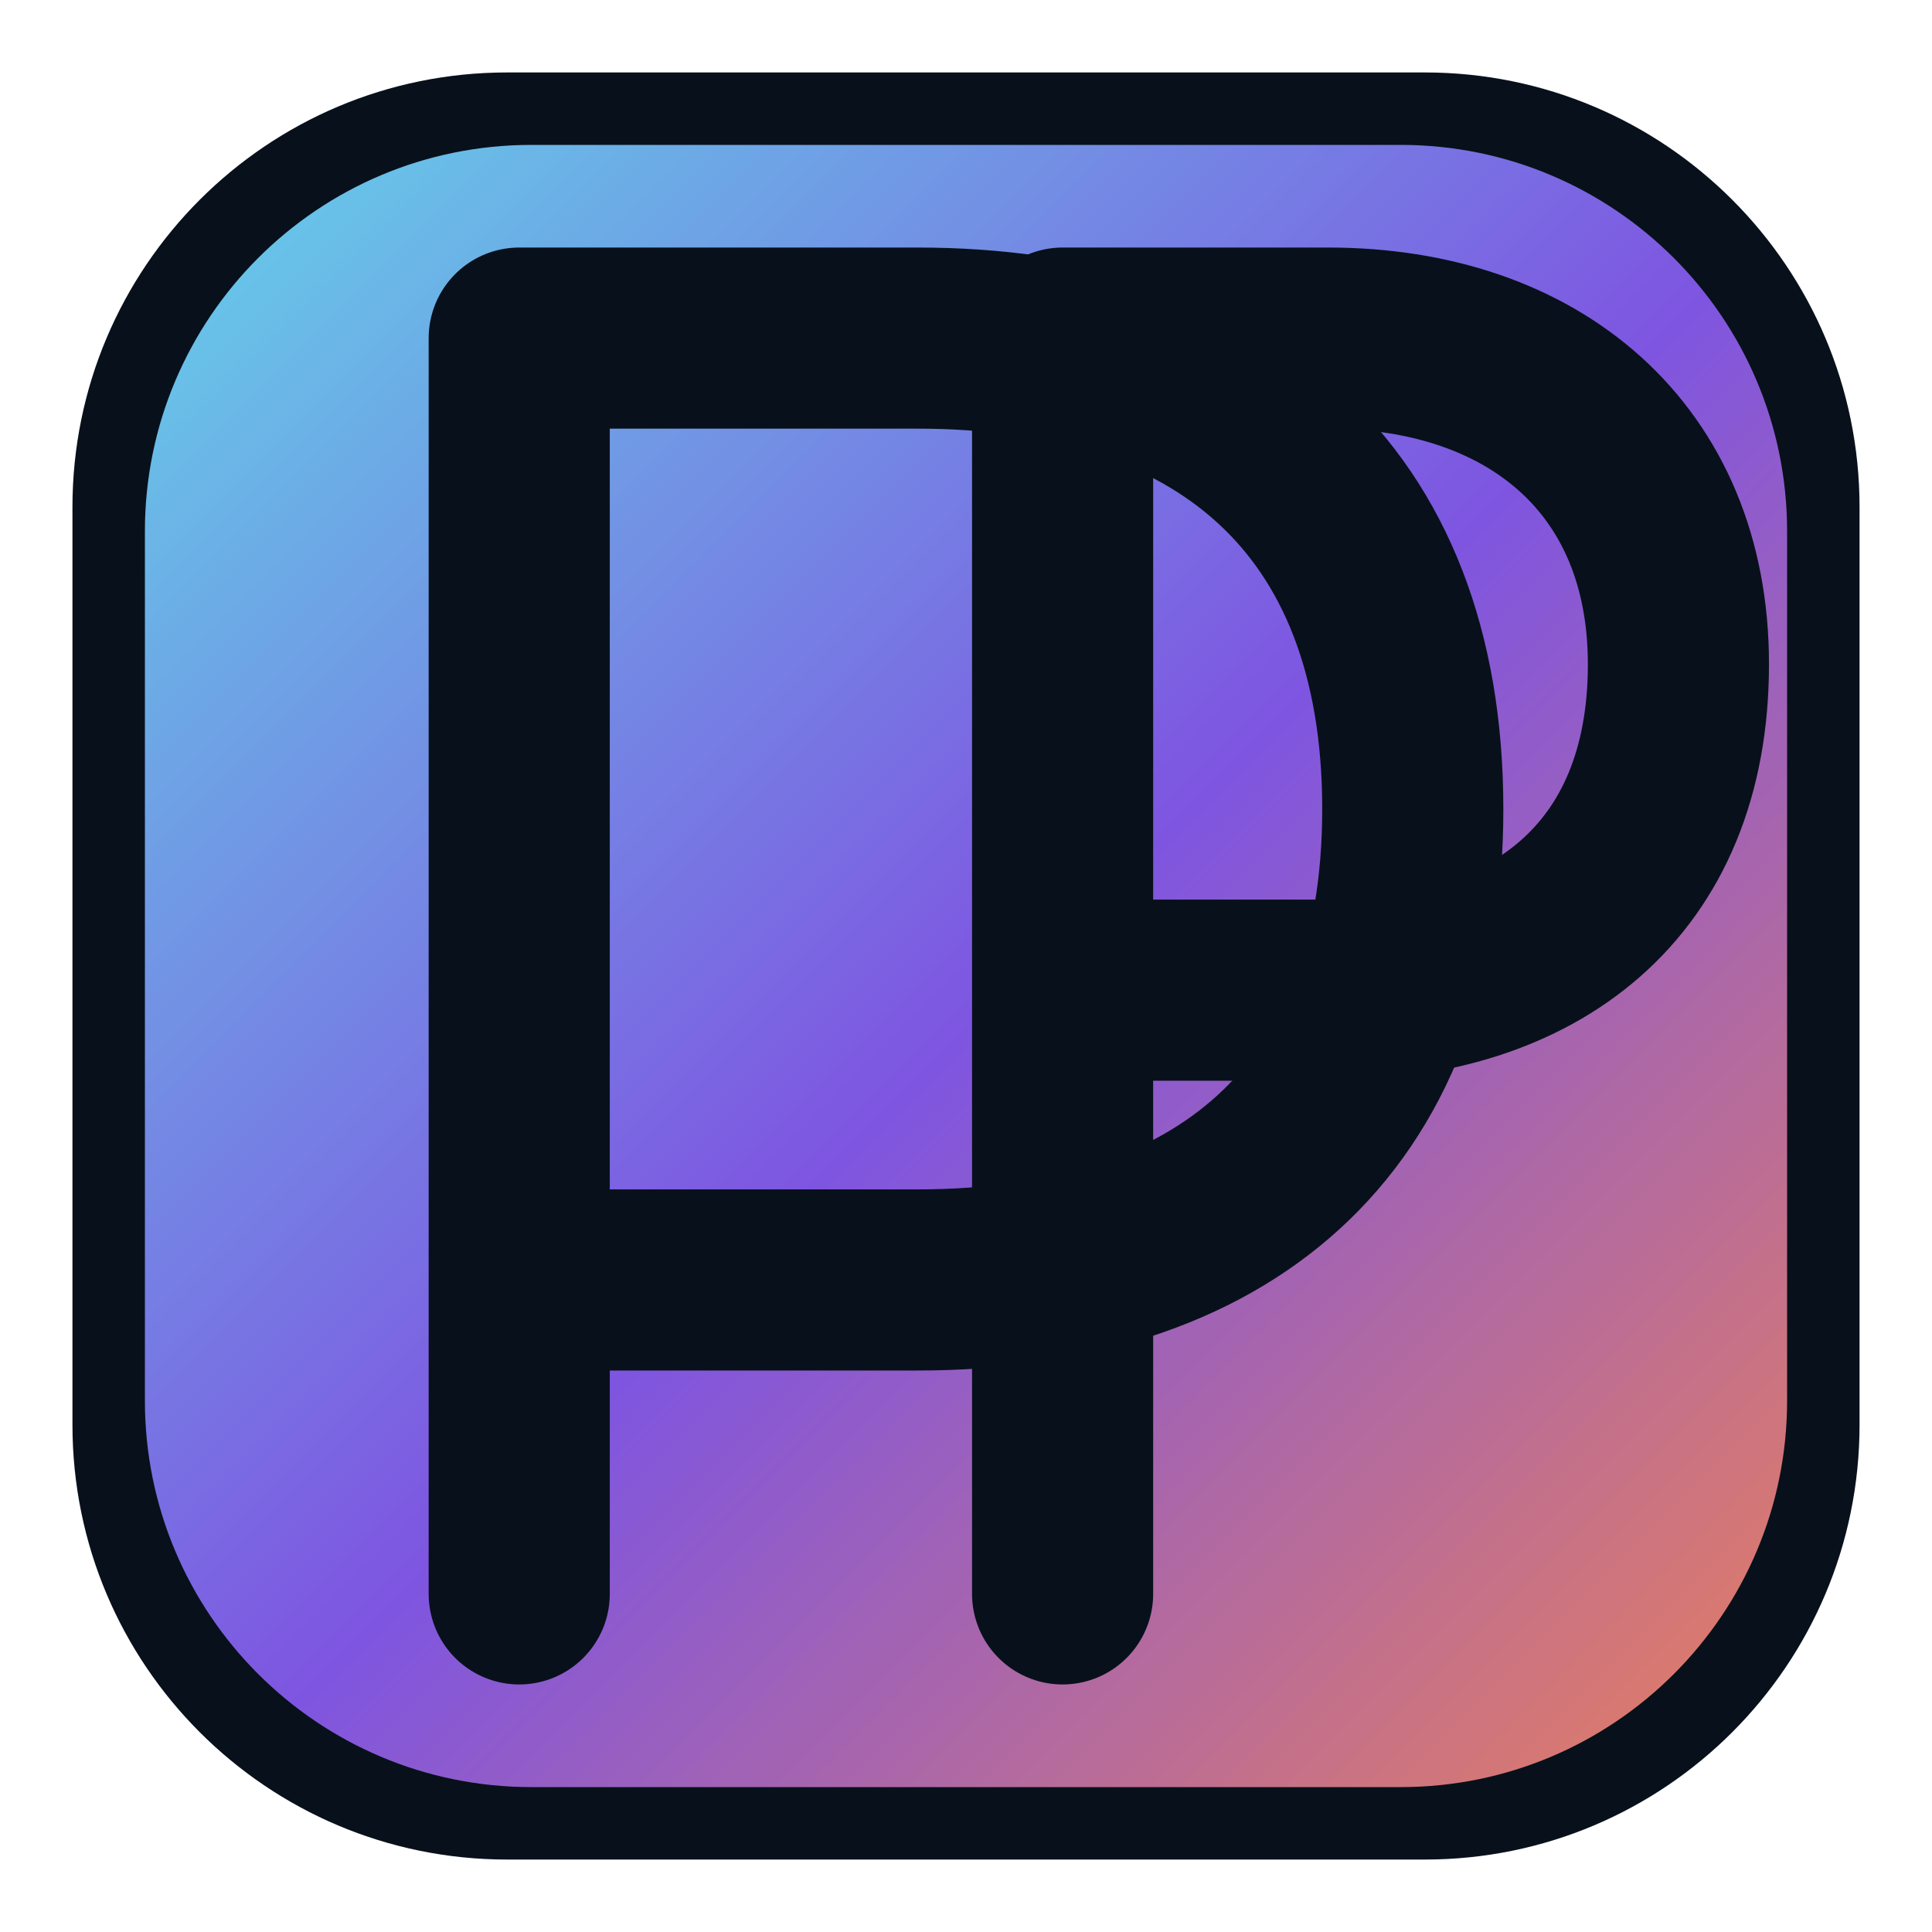
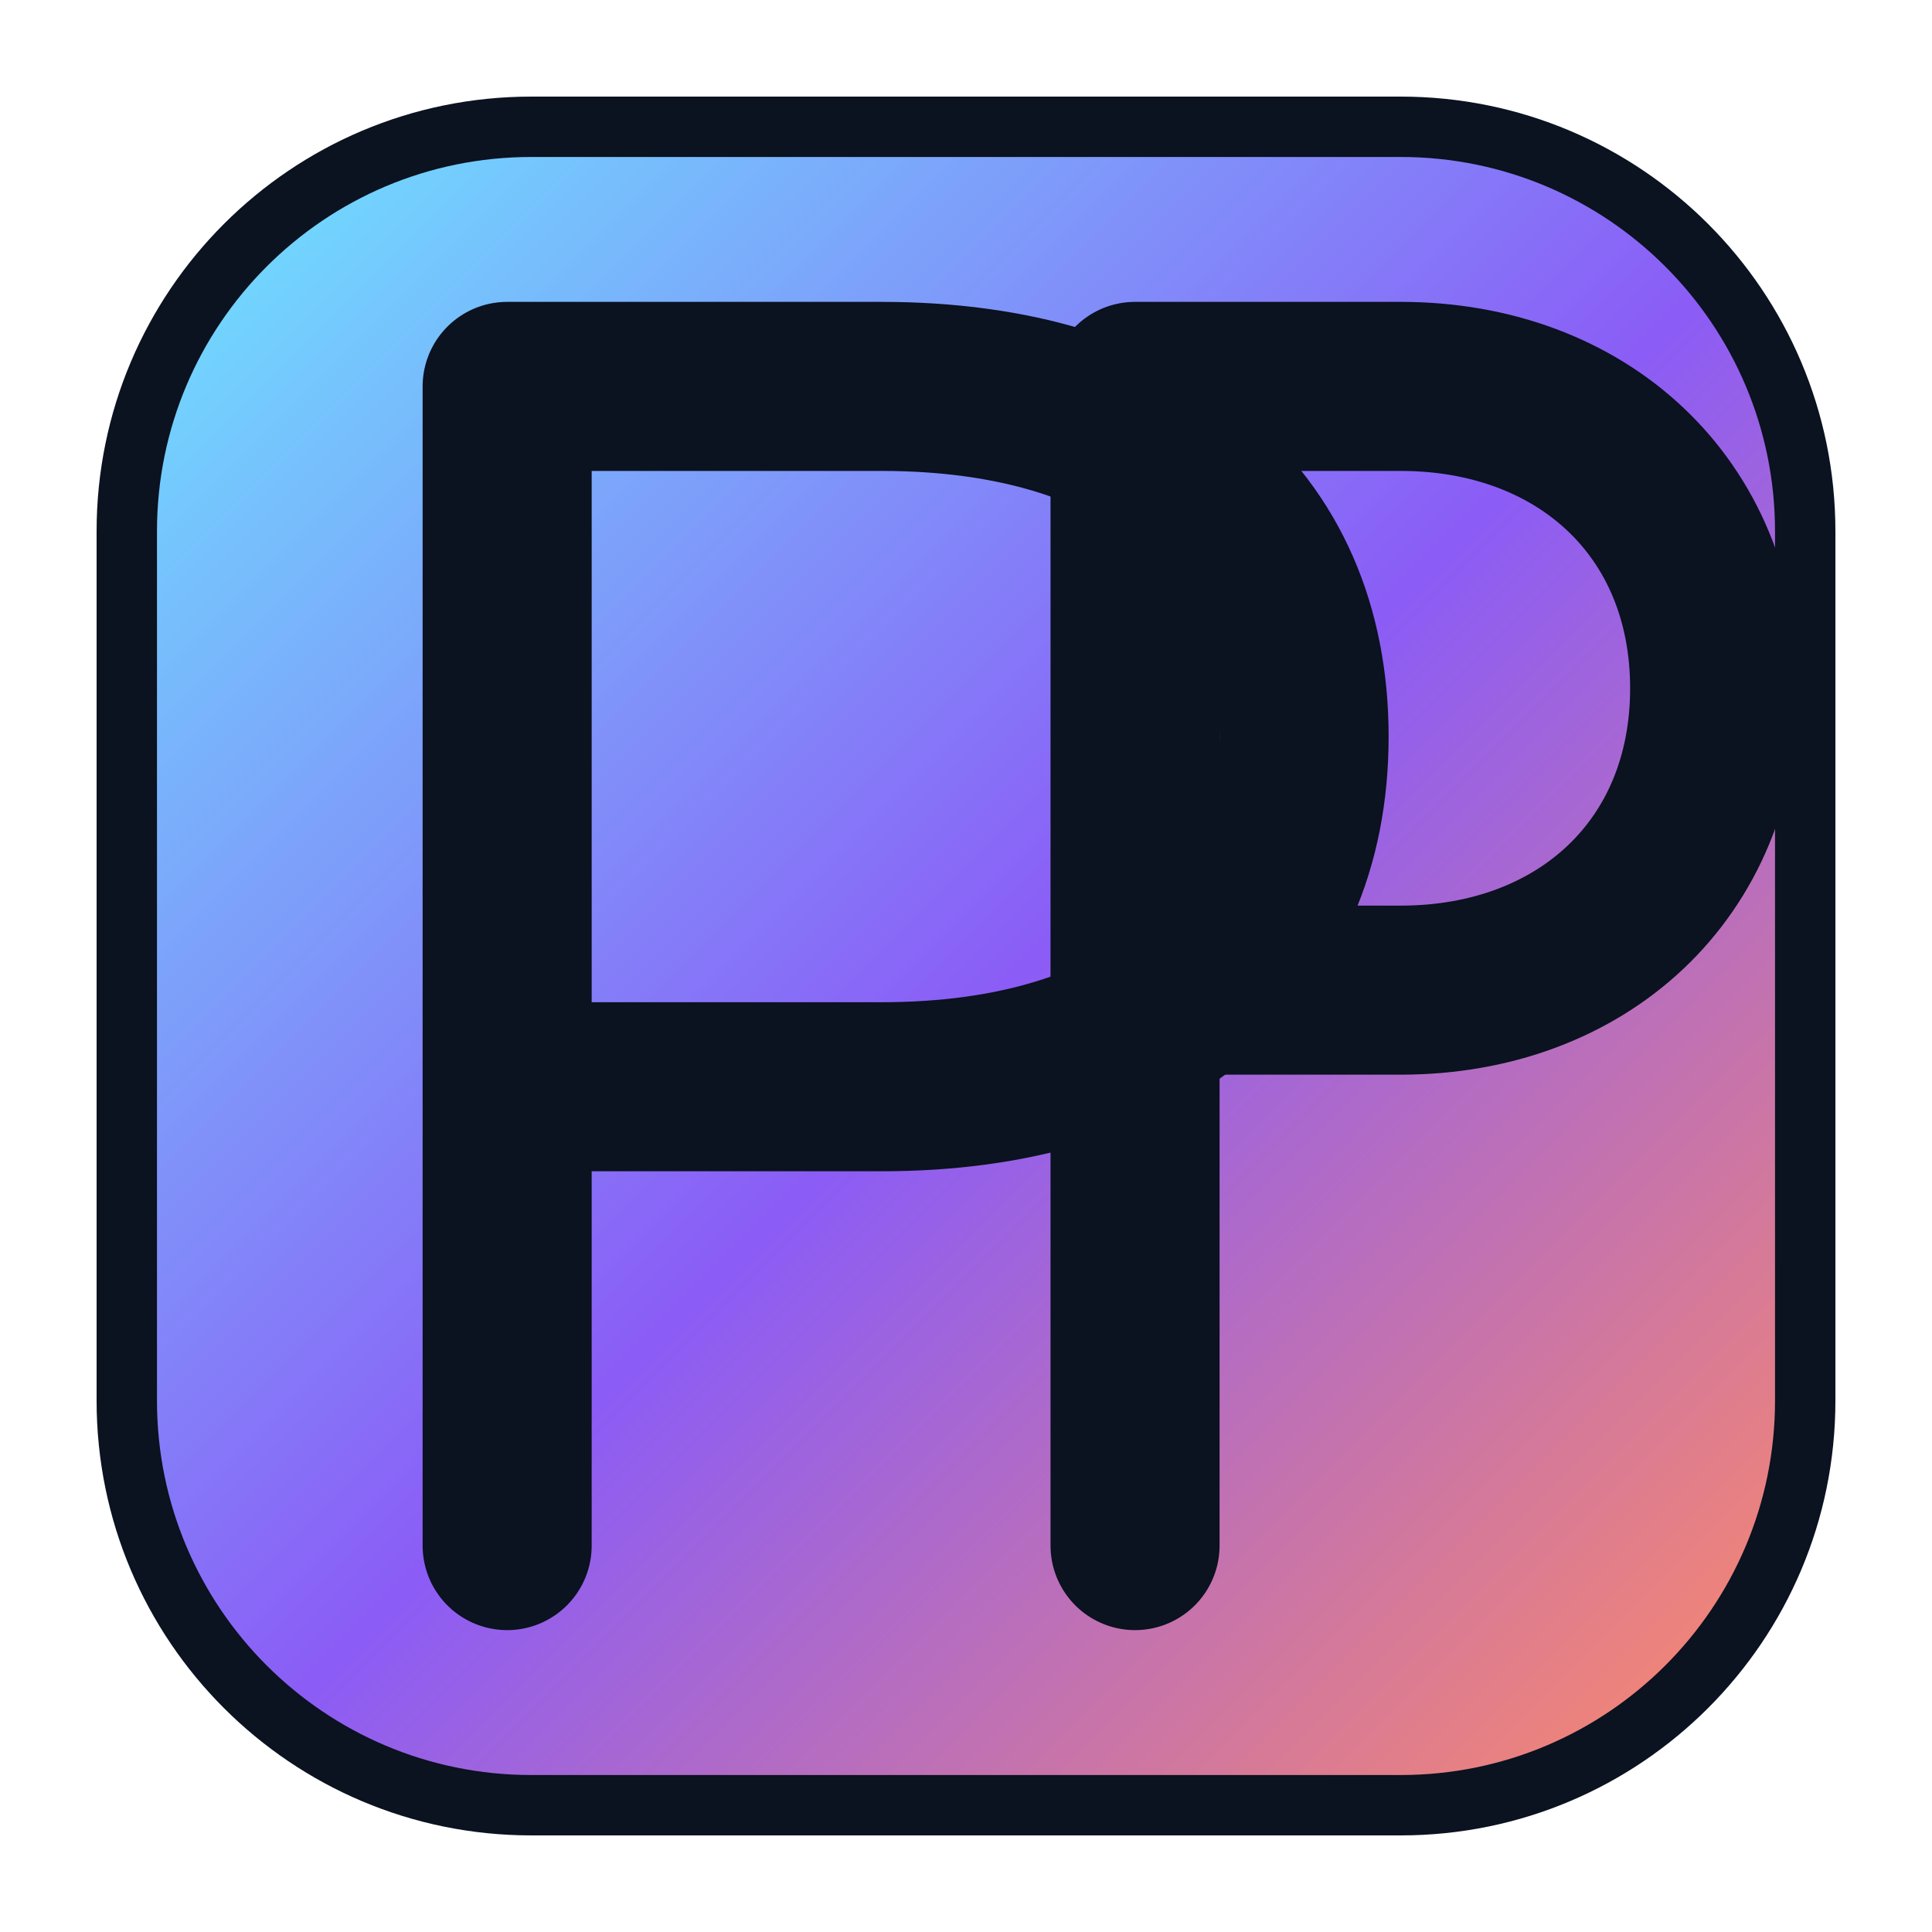
- <svg xmlns="http://www.w3.org/2000/svg" viewBox="0 0 16 16" width="16" height="16" aria-label="favicon DP">
+ <svg xmlns="http://www.w3.org/2000/svg" viewBox="0 0 16 16" width="16" height="16" aria-label="DP monograma">
  <defs>
    <linearGradient id="dpBg" x1="0%" y1="0%" x2="100%" y2="100%">
      <stop offset="0%" stop-color="#6ee7ff" />
      <stop offset="52%" stop-color="#8b5cf6" />
      <stop offset="100%" stop-color="#ff8a65" />
    </linearGradient>
  </defs>
-   <rect x="0.6" y="0.6" width="14.8" height="14.8" rx="3.6" fill="#08111b" />
-   <rect x="1.2" y="1.2" width="13.6" height="13.6" rx="3.2" fill="url(#dpBg)" opacity="0.9" />
-   <path d="M4.3 2.8v10.4M4.3 2.8h3.3c2.5 0 4.1 1.3 4.1 3.9 0 2.6-1.6 3.9-4.1 3.9H4.3" fill="none" stroke="#08111b" stroke-width="1.5" stroke-linecap="round" stroke-linejoin="round" />
-   <path d="M8.8 2.8v10.4M8.8 2.8h2.2c1.7 0 2.9 1 2.9 2.7 0 1.8-1.2 2.7-2.9 2.7H8.8" fill="none" stroke="#08111b" stroke-width="1.5" stroke-linecap="round" stroke-linejoin="round" />
+   <rect x="0.8" y="0.8" width="14.4" height="14.4" rx="3.6" fill="#0b1220" />
+   <rect x="1.3" y="1.3" width="13.4" height="13.4" rx="3.1" fill="url(#dpBg)" />
+   <path d="M4.2 3.2v9.6M4.2 3.2h3.1c2.2 0 3.5 1.1 3.5 2.9 0 1.8-1.3 2.9-3.5 2.9H4.2" fill="none" stroke="#0b1220" stroke-width="1.4" stroke-linecap="round" stroke-linejoin="round" />
+   <path d="M9.4 3.2v9.6M9.4 3.2h2.2c1.5 0 2.6 1 2.6 2.5 0 1.5-1.1 2.5-2.6 2.5H9.4" fill="none" stroke="#0b1220" stroke-width="1.4" stroke-linecap="round" stroke-linejoin="round" />
</svg>
